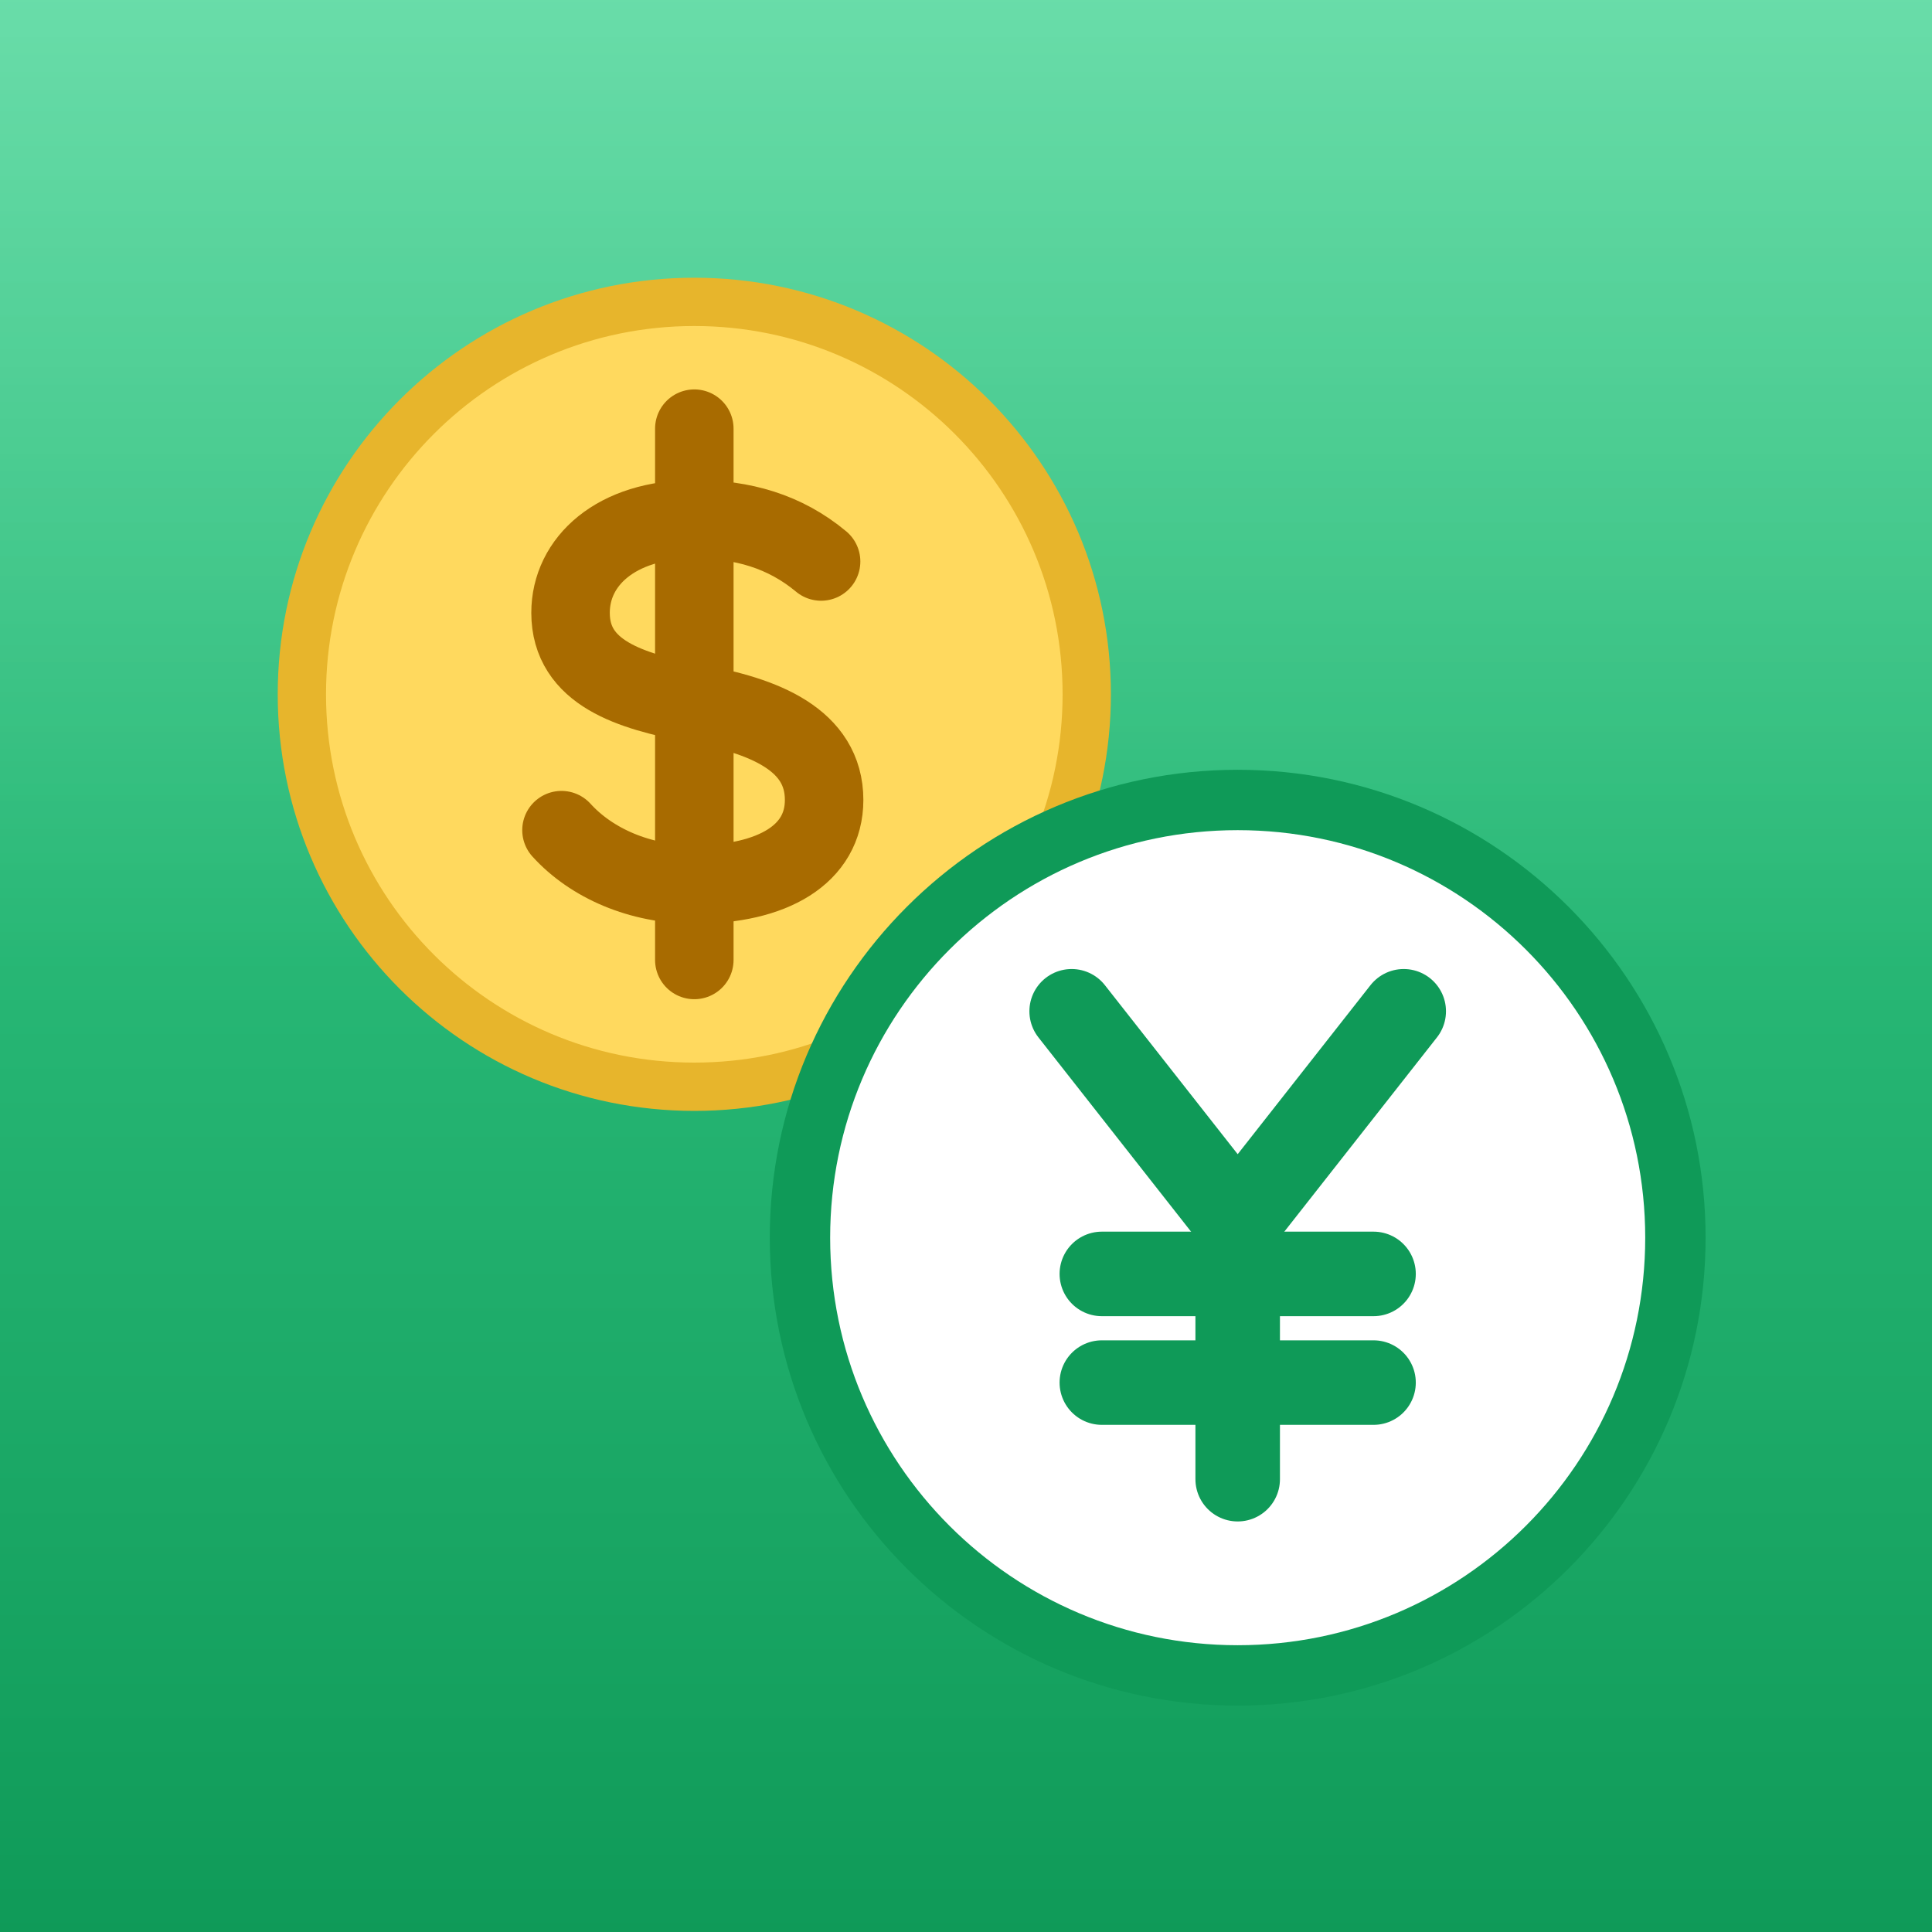
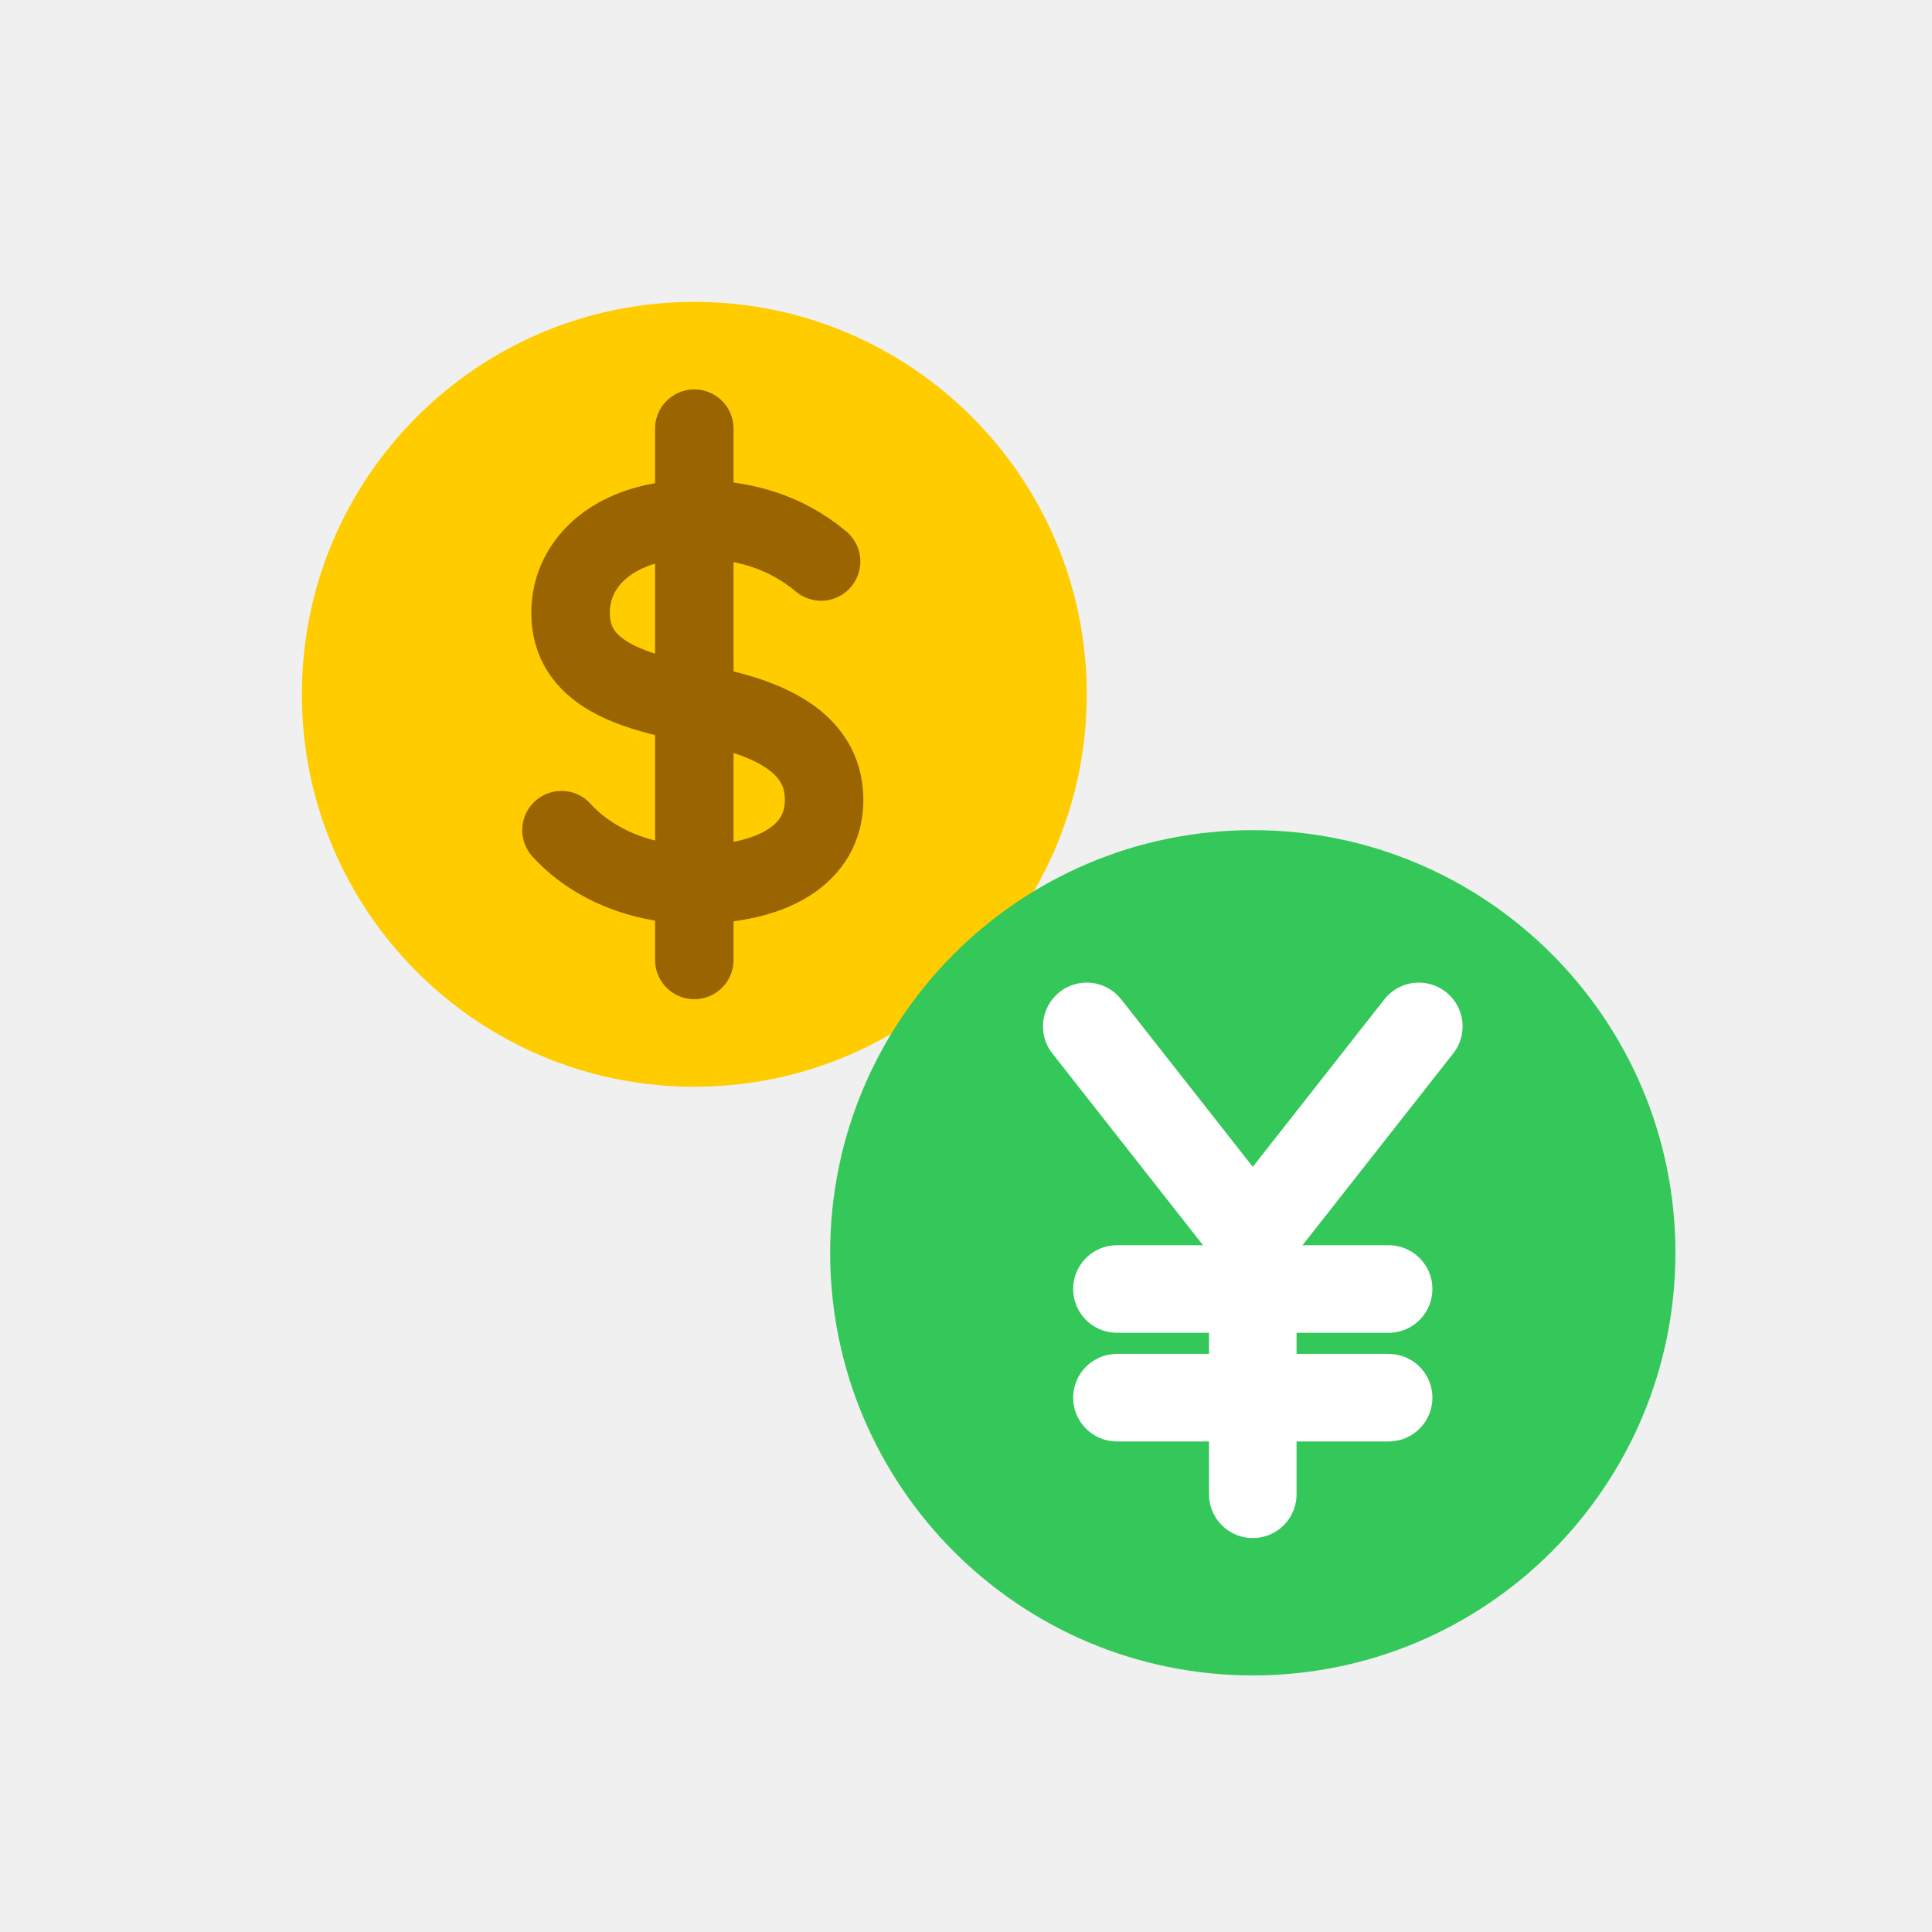
<svg xmlns="http://www.w3.org/2000/svg" viewBox="0 0 64 64">
-   <defs>
-     <linearGradient id="bg" x1="0" y1="0" x2="0" y2="1">
-       <stop offset="0" stop-color="#3fd391" />
-       <stop offset="1" stop-color="#0f9a58" />
-     </linearGradient>
-     <linearGradient id="hl" x1="0" y1="0" x2="0" y2="1">
-       <stop offset="0" stop-color="#fff" stop-opacity=".22" />
-       <stop offset=".5" stop-color="#fff" stop-opacity="0" />
-     </linearGradient>
-   </defs>
-   <rect width="64" height="64" fill="url(#bg)" />
-   <rect width="64" height="64" fill="url(#hl)" />
-   <circle cx="23" cy="23" r="13" fill="#ffd95e" stroke="#e7b52c" stroke-width="1.6" />
-   <g stroke="#a86b00" stroke-width="2.6" stroke-linecap="round" fill="none">
+   <circle cx="23" cy="23" r="13" fill="#ffcc00" />
+   <g stroke="#9a6400" stroke-width="2.6" stroke-linecap="round" fill="none">
    <path d="M23 14.2V31.8" />
    <path d="M27.2 18.6C26 17.6 24.6 17.2 23 17.2C20.4 17.2 18.9 18.6 18.9 20.3C18.9 22.3 20.9 22.9 23 23.3C25.3 23.7 27.3 24.5 27.3 26.5C27.3 28.3 25.6 29.3 23 29.3C21.2 29.3 19.6 28.6 18.6 27.5" />
  </g>
-   <circle cx="41" cy="41" r="15.5" fill="#0f9a58" />
-   <circle cx="41" cy="41" r="13.5" fill="#fff" />
-   <g stroke="#0f9a58" stroke-width="2.8" stroke-linecap="round" stroke-linejoin="round" fill="none">
-     <path d="M35.5 33.5L41 40.5L46.5 33.5" />
-     <path d="M41 40.5V49" />
-     <path d="M36.5 42.2H45.5M36.5 45.8H45.5" />
+   <circle cx="41.5" cy="41.5" r="14" fill="#34c759" />
+   <g stroke="#fff" stroke-width="2.9" stroke-linecap="round" stroke-linejoin="round" fill="none">
+     <path d="M36 34L41.5 41L47 34" />
+     <path d="M41.5 41V49.5" />
+     <path d="M37 42.7H46M37 46.3H46" />
  </g>
</svg>
